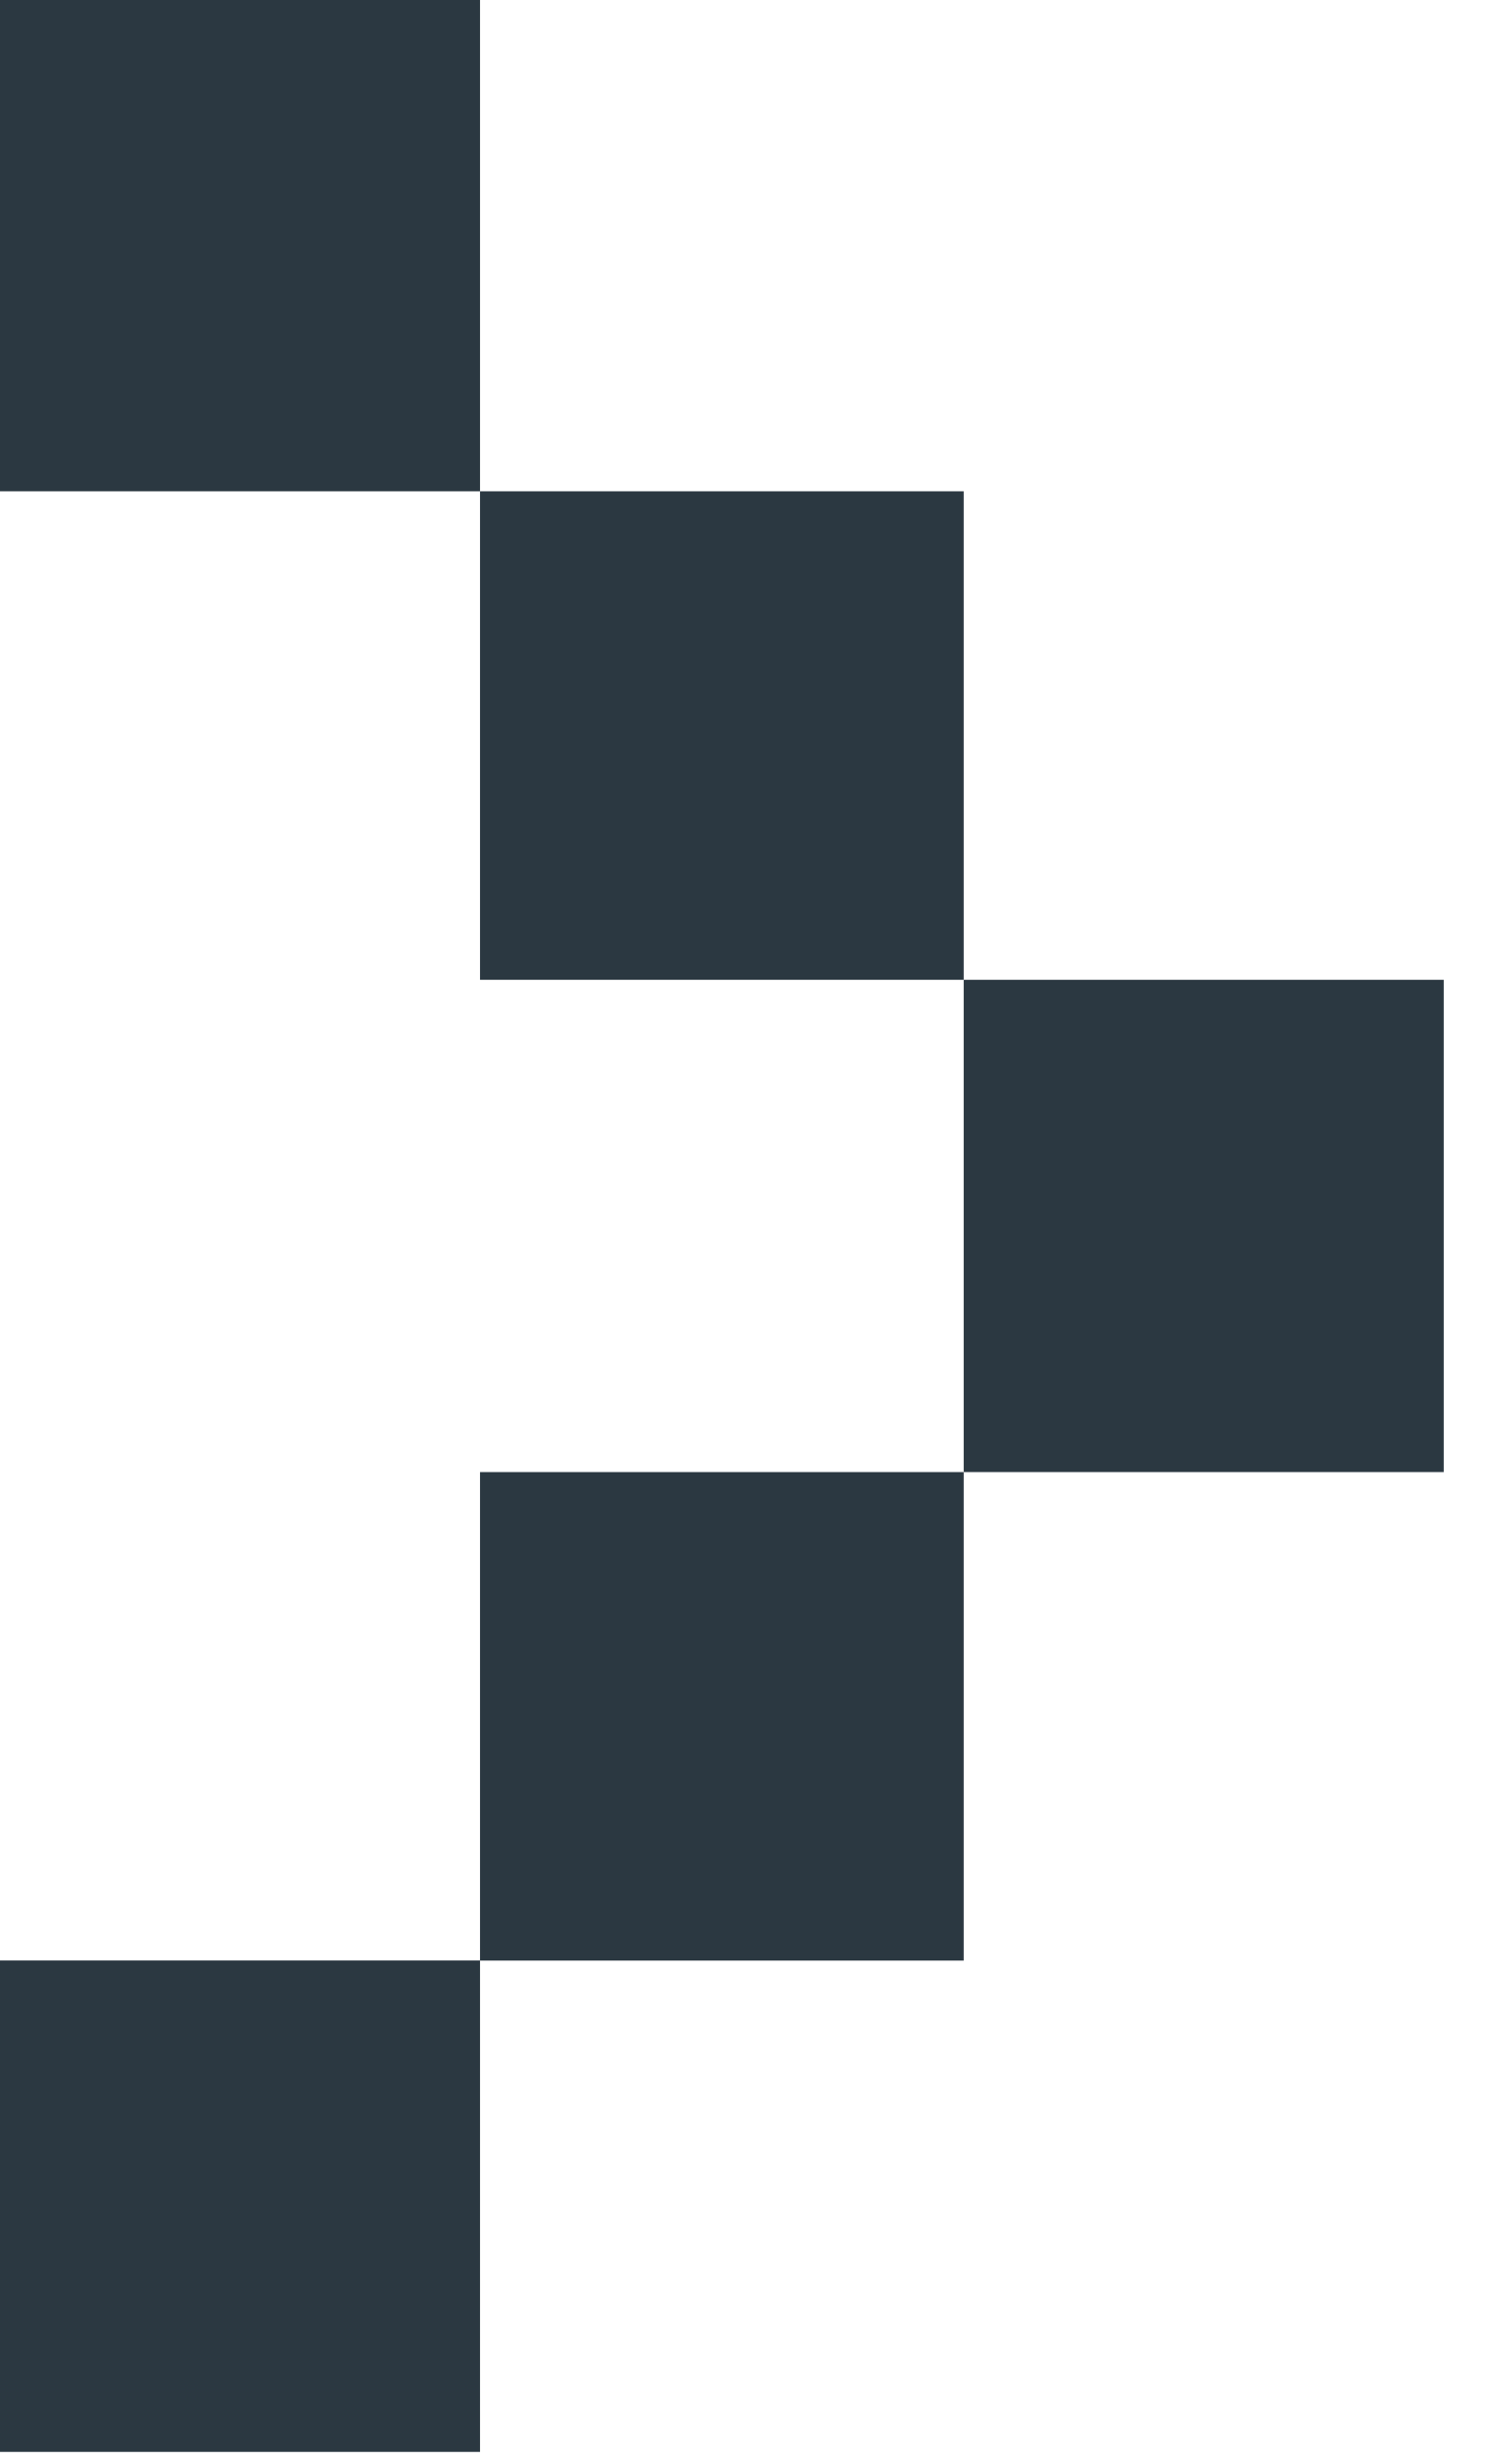
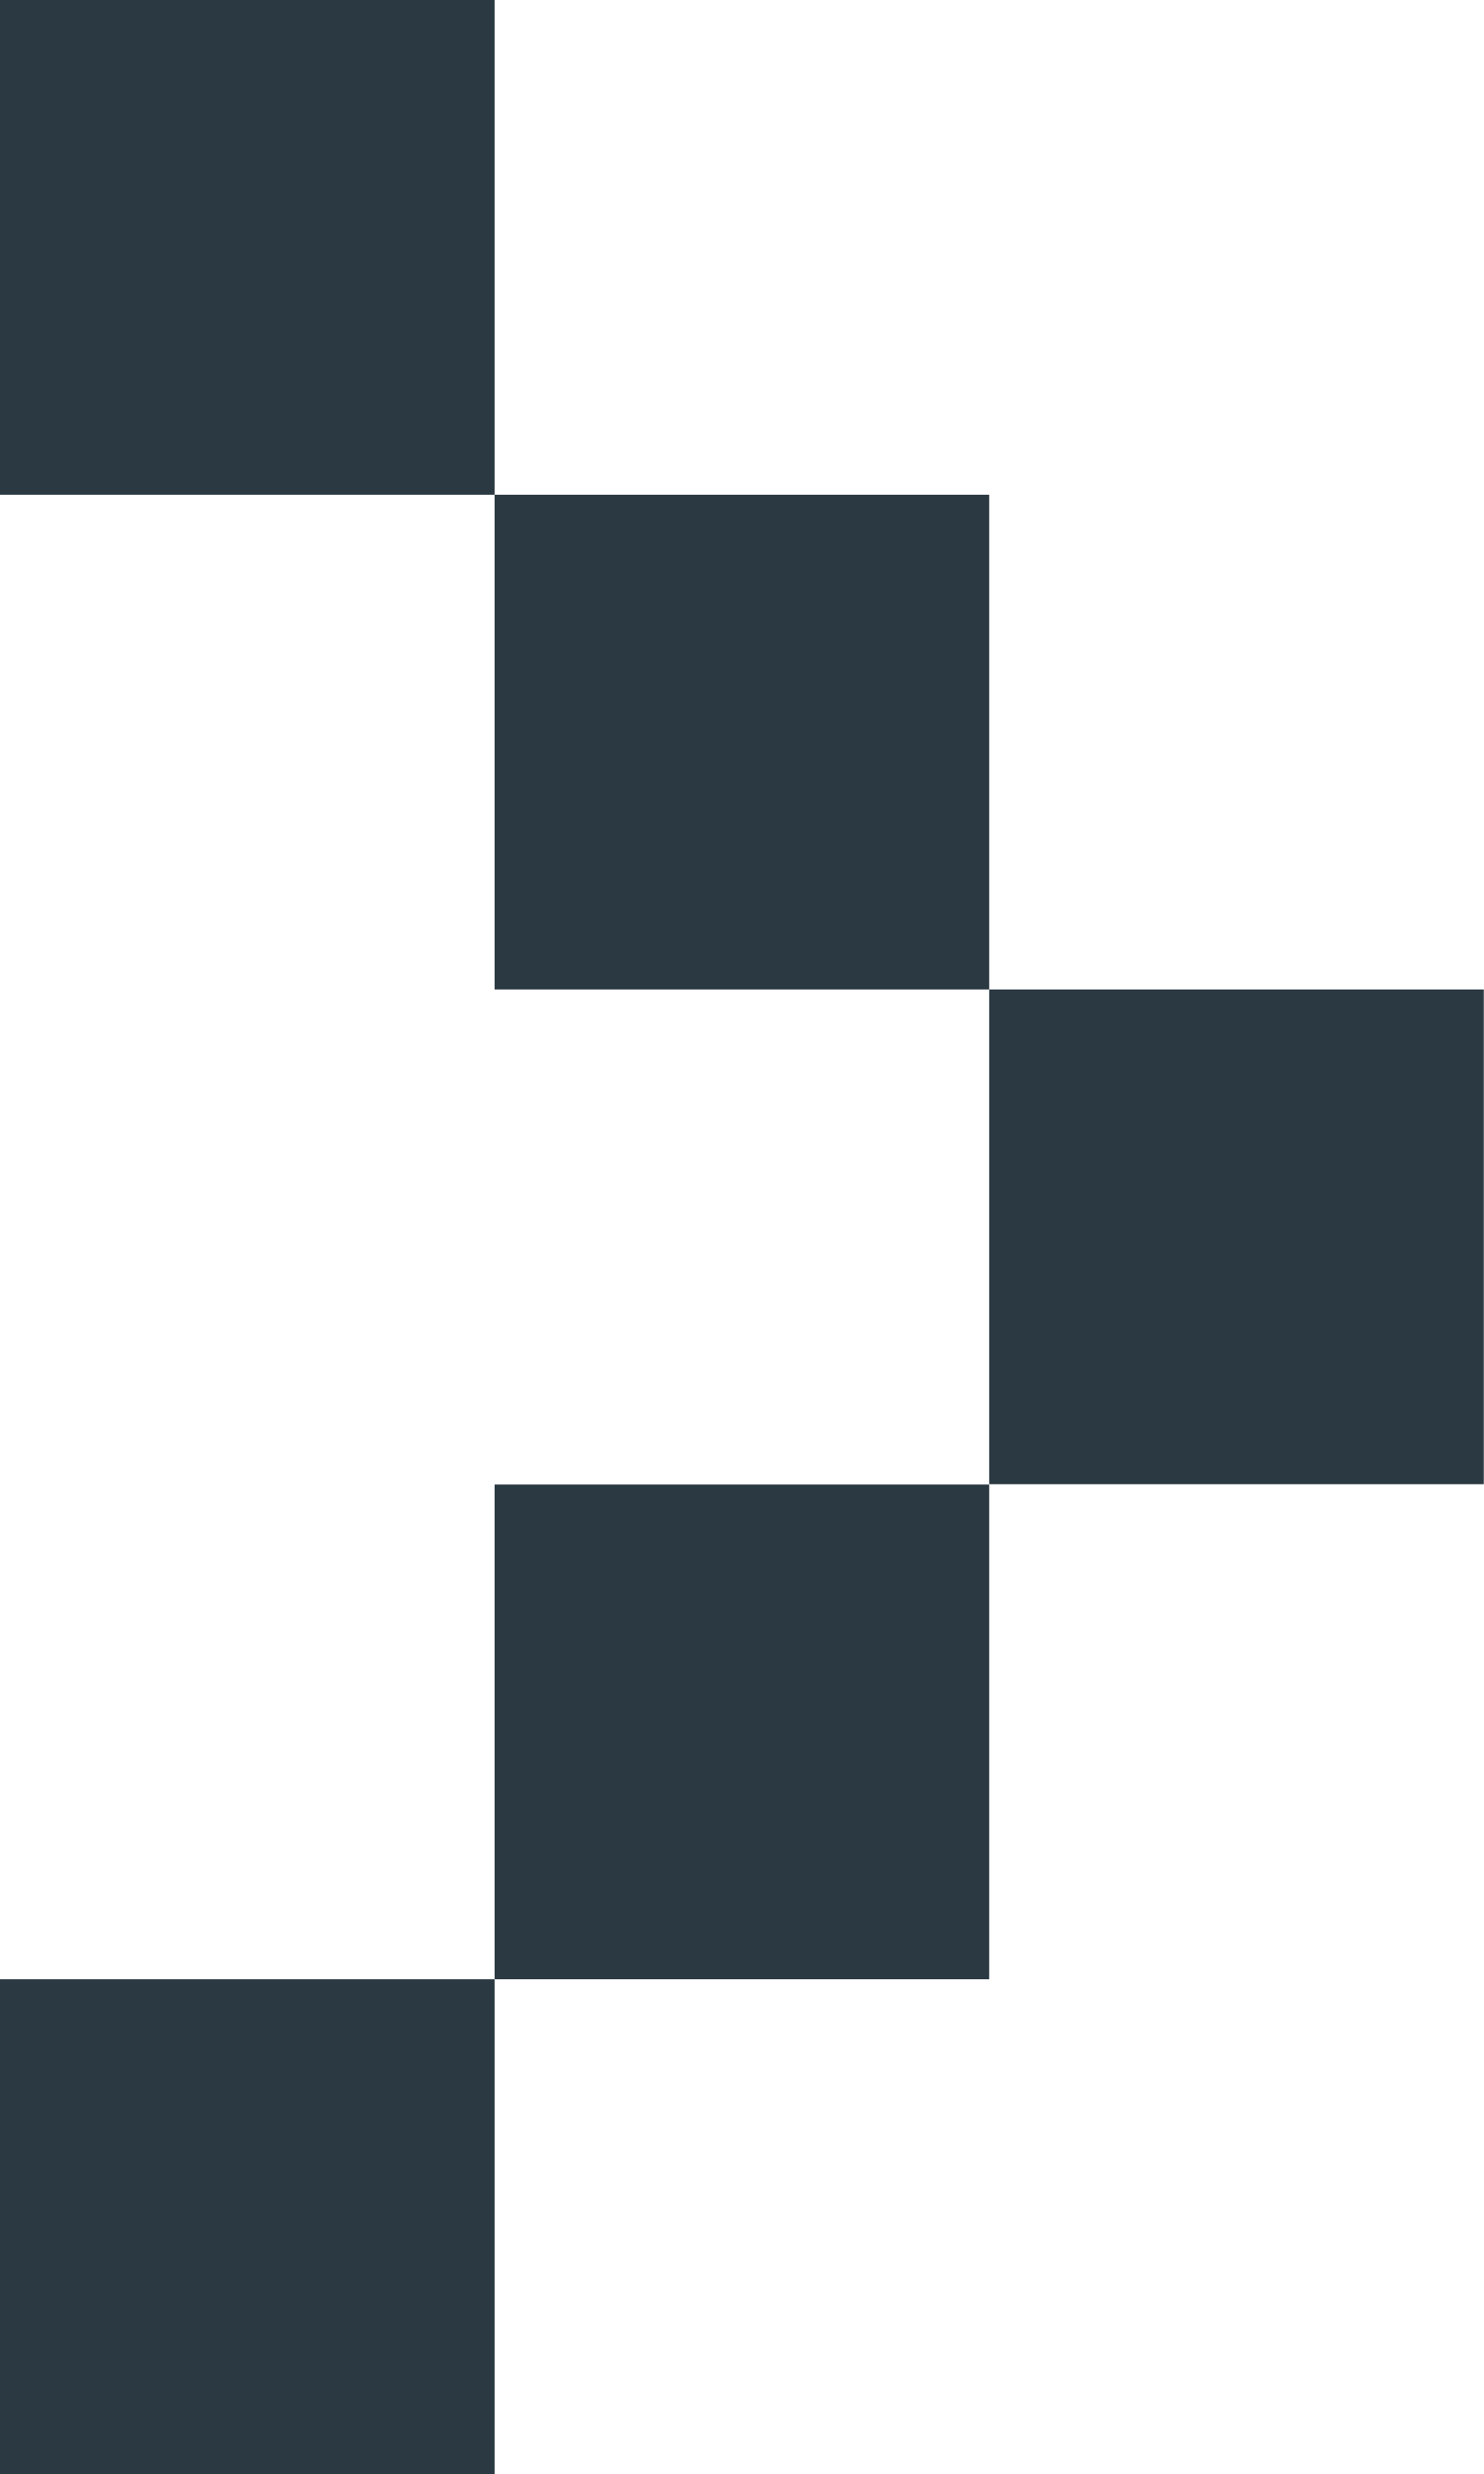
- <svg xmlns="http://www.w3.org/2000/svg" width="14" height="23" viewBox="0 0 14 23" fill="none">
-   <path fill-rule="evenodd" clip-rule="evenodd" d="M0 0L4.481 0V4.586H0L0 0Z" fill="#2B3841" />
-   <path fill-rule="evenodd" clip-rule="evenodd" d="M4.481 4.586H8.996V9.146H4.481V4.586Z" fill="#2B3841" />
-   <path d="M13.477 9.146H8.996V13.741H13.477V9.146Z" fill="#2B3841" />
-   <path fill-rule="evenodd" clip-rule="evenodd" d="M4.481 13.741H8.996V18.301H4.481V13.741Z" fill="#2B3841" />
-   <path fill-rule="evenodd" clip-rule="evenodd" d="M0 18.3H4.481V22.887H0L0 18.3Z" fill="#2B3841" />
+ <svg xmlns="http://www.w3.org/2000/svg" version="1.1" id="Слой_1" x="0px" y="0px" viewBox="0 0 420.6 701.1" style="enable-background:new 0 0 420.6 701.1;" xml:space="preserve">
+   <style type="text/css">
+ 	.st0{fill:#2B3942;}
+ </style>
+   <path class="st0" d="M0,0h140.2v140.2H0V0L0,0z" />
+   <path class="st0" d="M140.2,140.2h140.2v140.2H140.2V140.2z" />
+   <path class="st0" d="M140.2,420.7h140.2v140.2H140.2V420.7L140.2,420.7z" />
+   <path class="st0" d="M0,560.9h140.2v140.2H0V560.9L0,560.9z" />
+   <path class="st0" d="M280.4,280.4h140.2v140.2H280.4V280.4L280.4,280.4z" />
</svg>
